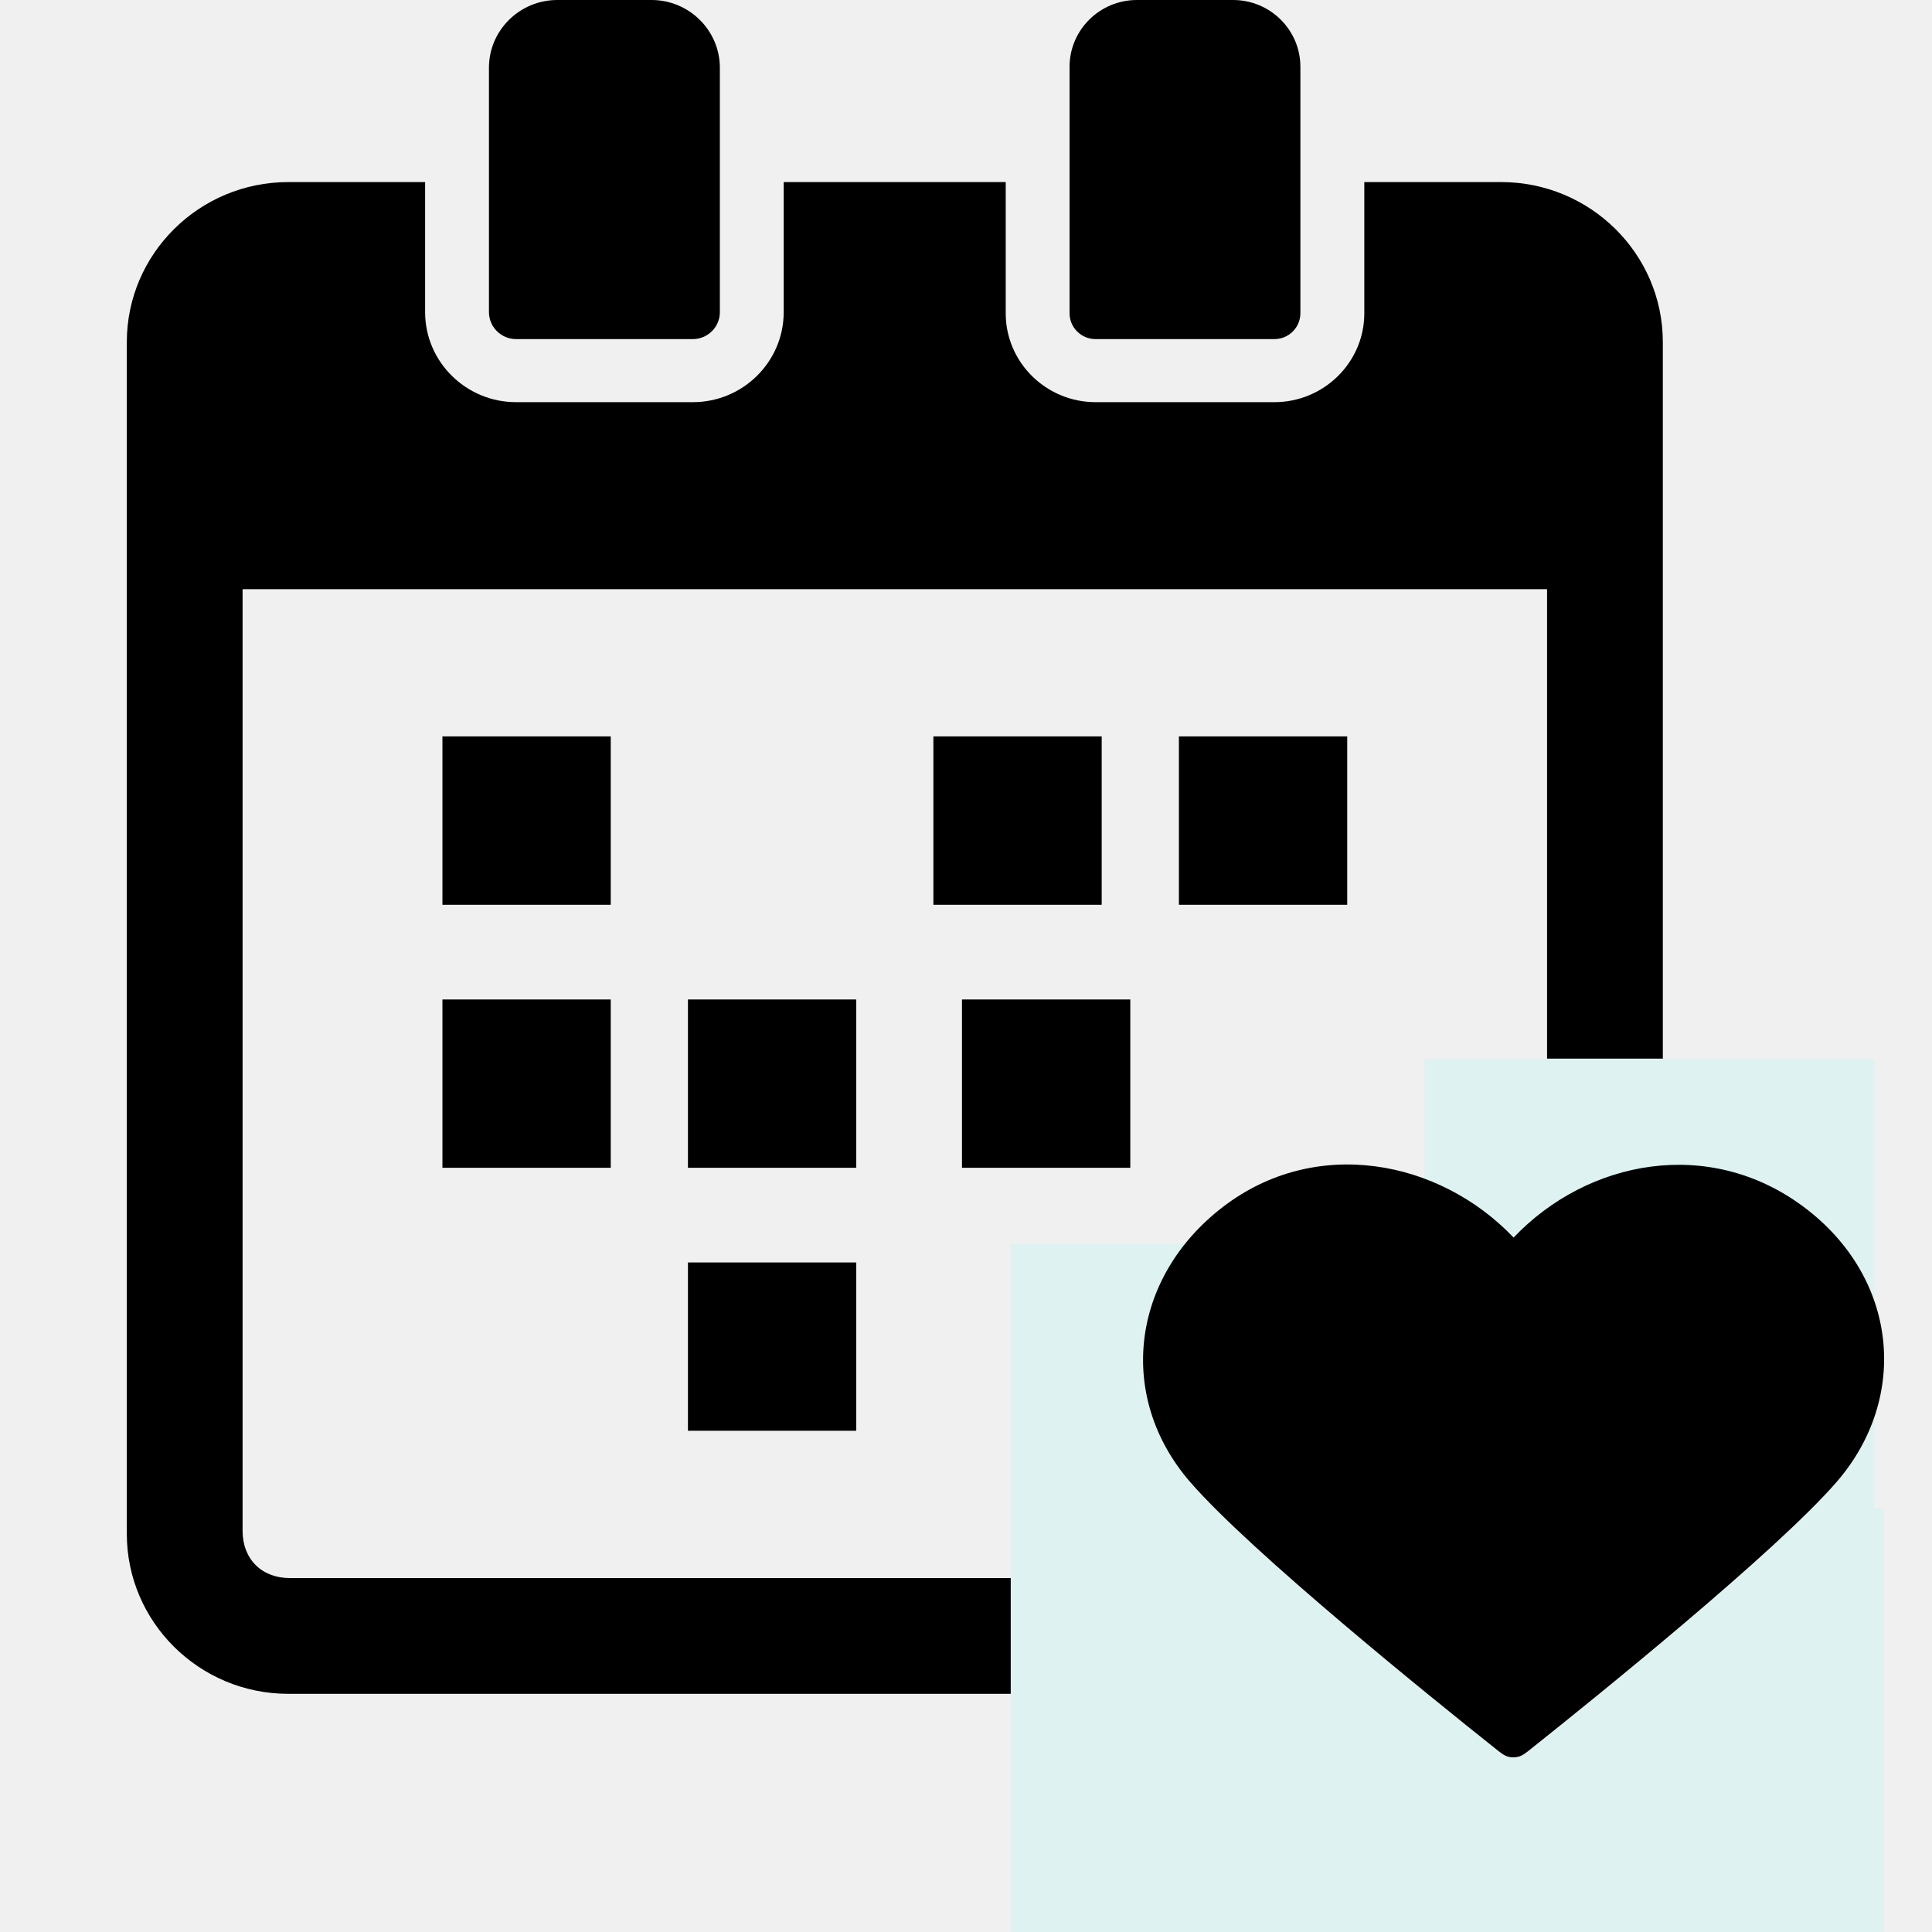
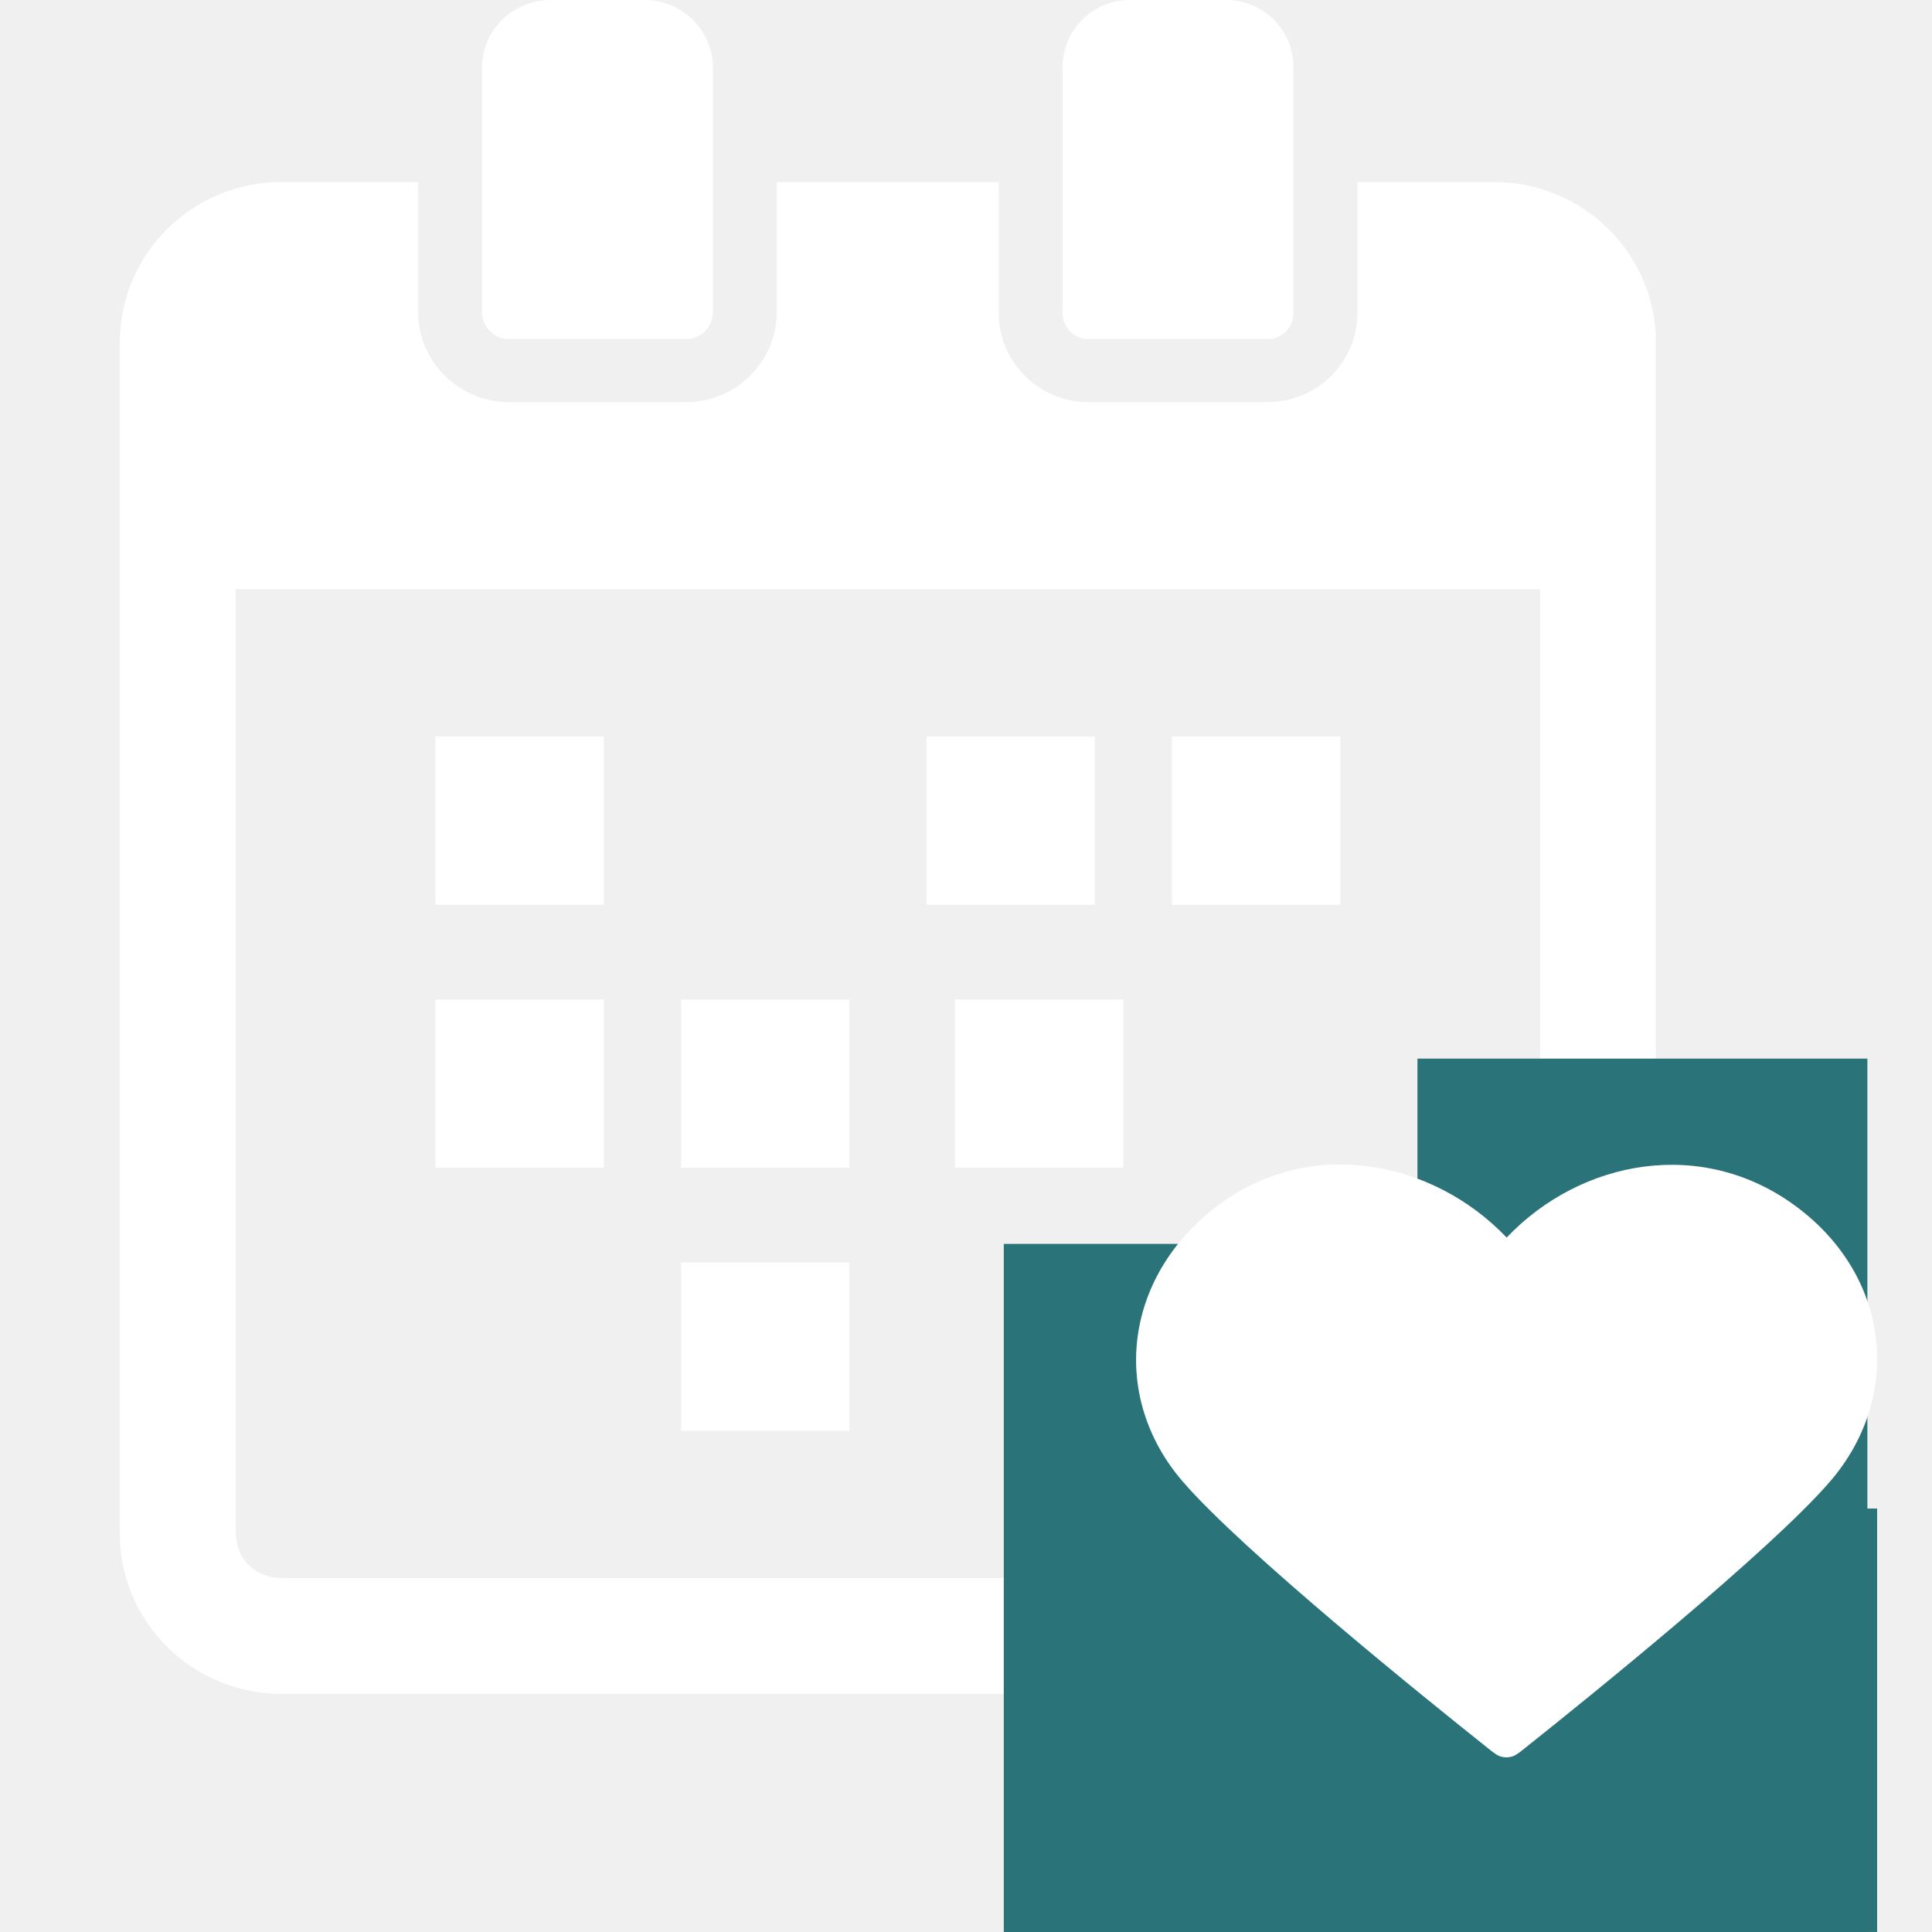
<svg xmlns="http://www.w3.org/2000/svg" width="25" height="25" viewBox="0 0 25 25" fill="none">
-   <g clip-path="url(#clip0_358_6268)">
-     <path d="M7.903 9.529H5.725V11.708H7.903V9.529Z" fill="black" />
-     <path d="M17.433 9.529H15.255V11.708H17.433V9.529Z" fill="black" />
-     <path d="M14.256 9.529H12.078V11.708H14.256V9.529Z" fill="black" />
-     <path d="M7.903 12.933H5.725V15.111H7.903V12.933Z" fill="black" />
-     <path d="M11.08 12.933H8.902V15.111H11.08V12.933Z" fill="black" />
-     <path d="M17.433 16.336H15.255V18.514H17.433V16.336Z" fill="black" />
-     <path d="M11.08 16.336H8.902V18.514H11.08V16.336Z" fill="black" />
-     <path d="M19.425 2.356H17.654V4.055C17.654 4.688 17.131 5.204 16.49 5.204H14.177C13.536 5.204 13.014 4.688 13.014 4.055V2.356H10.141V4.039C10.141 4.681 9.614 5.204 8.965 5.204H6.678C6.029 5.204 5.501 4.681 5.501 4.039V2.356H3.73C2.578 2.356 1.641 3.285 1.641 4.426V19.848C1.641 20.989 2.578 21.918 3.73 21.918H19.425C20.578 21.918 21.517 20.989 21.517 19.848V4.426C21.517 3.285 20.578 2.356 19.425 2.356ZM20.019 19.808C20.019 20.174 19.773 20.42 19.407 20.42H3.751C3.385 20.42 3.139 20.174 3.139 19.808V7.624H20.019V19.808Z" fill="black" />
-     <path d="M6.679 4.388H8.964C9.158 4.388 9.315 4.232 9.315 4.04V0.877C9.315 0.394 8.918 0 8.431 0H7.212C6.724 0 6.327 0.393 6.327 0.877V4.04C6.328 4.232 6.485 4.388 6.679 4.388Z" fill="black" />
-     <path d="M14.177 4.388H16.49C16.676 4.388 16.827 4.238 16.827 4.053V0.864C16.827 0.388 16.437 0 15.956 0H14.711C14.231 0 13.84 0.388 13.84 0.864V4.053C13.84 4.238 13.991 4.388 14.177 4.388Z" fill="black" />
-     <path d="M14.626 12.933H12.448V15.111H14.626V12.933Z" fill="black" />
+   <g clip-path="url(#clip0_358_6336)">
+     <path d="M7.813 9.529H5.635V11.708H7.813V9.529Z" fill="white" />
+     <path d="M17.343 9.529H15.165V11.708H17.343V9.529Z" fill="white" />
+     <path d="M14.166 9.529H11.988V11.708H14.166V9.529Z" fill="white" />
+     <path d="M7.813 12.933H5.635V15.111H7.813V12.933Z" fill="white" />
+     <path d="M10.99 12.933H8.812V15.111H10.99V12.933Z" fill="white" />
+     <path d="M17.343 16.336H15.165V18.514H17.343V16.336Z" fill="white" />
+     <path d="M10.99 16.336H8.812V18.514H10.99V16.336Z" fill="white" />
+     <path d="M19.335 2.356H17.564V4.055C17.564 4.688 17.042 5.204 16.4 5.204H14.087C13.446 5.204 12.924 4.688 12.924 4.055V2.356H10.051V4.039C10.051 4.681 9.524 5.204 8.875 5.204H6.588C5.939 5.204 5.411 4.681 5.411 4.039V2.356H3.64C2.488 2.356 1.551 3.285 1.551 4.426V19.848C1.551 20.989 2.488 21.918 3.64 21.918H19.335C20.488 21.918 21.427 20.989 21.427 19.848V4.426C21.427 3.285 20.488 2.356 19.335 2.356ZM19.929 19.808C19.929 20.174 19.683 20.42 19.317 20.42H3.661C3.295 20.42 3.049 20.174 3.049 19.808V7.624H19.929V19.808Z" fill="white" />
+     <path d="M6.589 4.388H8.874C9.068 4.388 9.225 4.232 9.225 4.04V0.877C9.225 0.394 8.828 0 8.341 0H7.122C6.634 0 6.237 0.393 6.237 0.877V4.04C6.238 4.232 6.395 4.388 6.589 4.388Z" fill="white" />
+     <path d="M14.087 4.388H16.4C16.586 4.388 16.737 4.238 16.737 4.053V0.864C16.737 0.388 16.347 0 15.866 0H14.621C14.141 0 13.75 0.388 13.75 0.864V4.053C13.75 4.238 13.901 4.388 14.087 4.388Z" fill="white" />
+     <path d="M14.536 12.933H12.358V15.111H14.536V12.933Z" fill="white" />
  </g>
-   <rect width="5.479" height="8.904" transform="translate(13.079 16.0959)" fill="#DEF2F1" />
-   <rect width="5.822" height="11.301" transform="translate(18.4318 13.6986)" fill="#DEF2F1" />
-   <rect width="10.616" height="5.479" transform="translate(13.7639 19.5205)" fill="#DEF2F1" />
-   <path fill-rule="evenodd" clip-rule="evenodd" d="M19.586 16.014C18.627 15.007 17.026 14.695 15.824 15.618C14.623 16.541 14.454 18.083 15.398 19.174C16.182 20.081 18.555 21.994 19.333 22.613C19.42 22.683 19.463 22.717 19.514 22.731C19.558 22.743 19.607 22.743 19.651 22.731C19.702 22.717 19.745 22.683 19.832 22.613C20.61 21.994 22.983 20.081 23.768 19.174C24.711 18.083 24.562 16.531 23.341 15.618C22.119 14.705 20.544 15.007 19.586 16.014Z" fill="black" />
+   <rect width="5.479" height="8.904" transform="translate(12.989 16.0959)" fill="#2A7378" />
+   <rect width="5.822" height="11.301" transform="translate(18.3418 13.6986)" fill="#2A7378" />
+   <rect width="10.616" height="5.479" transform="translate(13.674 19.5205)" fill="#2A7378" />
+   <path fill-rule="evenodd" clip-rule="evenodd" d="M19.496 16.014C18.537 15.007 16.936 14.695 15.734 15.618C14.533 16.541 14.364 18.083 15.307 19.174C16.092 20.081 18.465 21.994 19.243 22.613C19.33 22.683 19.373 22.717 19.424 22.731C19.468 22.743 19.517 22.743 19.561 22.731C19.612 22.717 19.655 22.683 19.742 22.613C20.52 21.994 22.893 20.081 23.678 19.174C24.621 18.083 24.472 16.531 23.251 15.618C22.029 14.705 20.454 15.007 19.496 16.014Z" fill="white" />
  <defs>
-     <clipPath id="clip0_358_6268">
-       <rect width="21.918" height="21.918" fill="white" transform="translate(0.620148)" />
+     <clipPath id="clip0_358_6336">
+       <rect width="21.918" height="21.918" fill="white" transform="translate(0.530151)" />
    </clipPath>
  </defs>
</svg>
